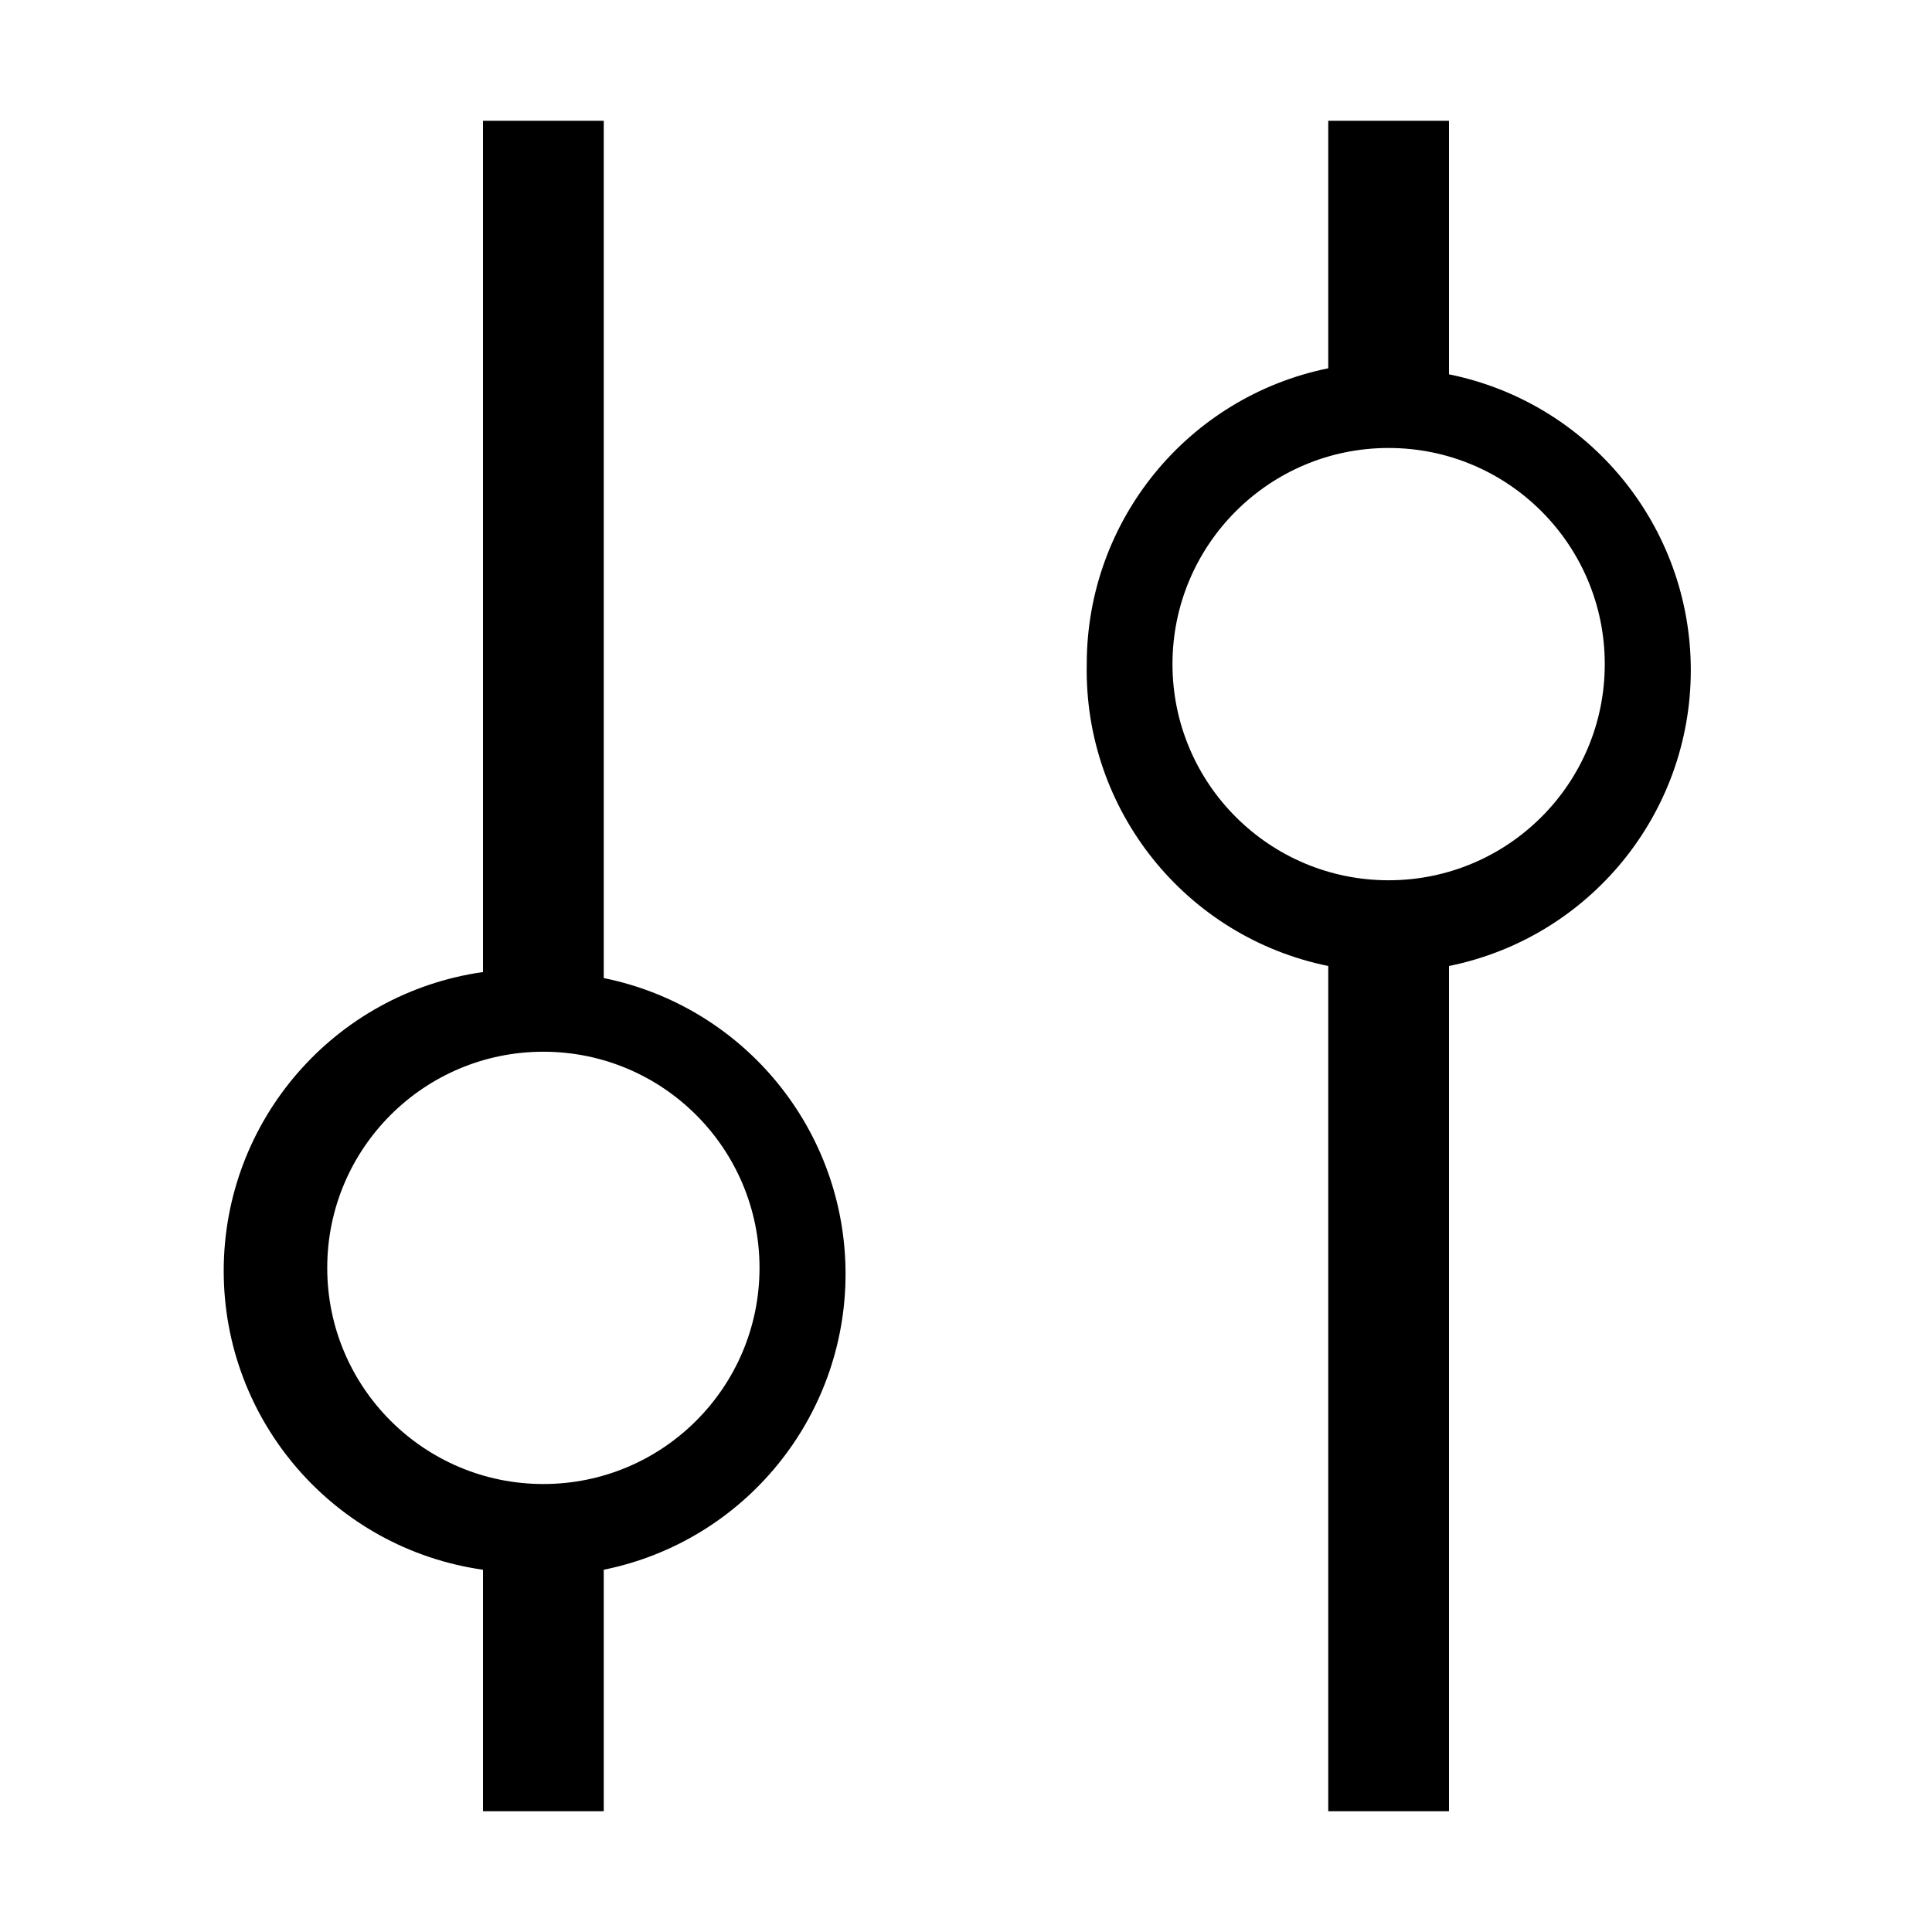
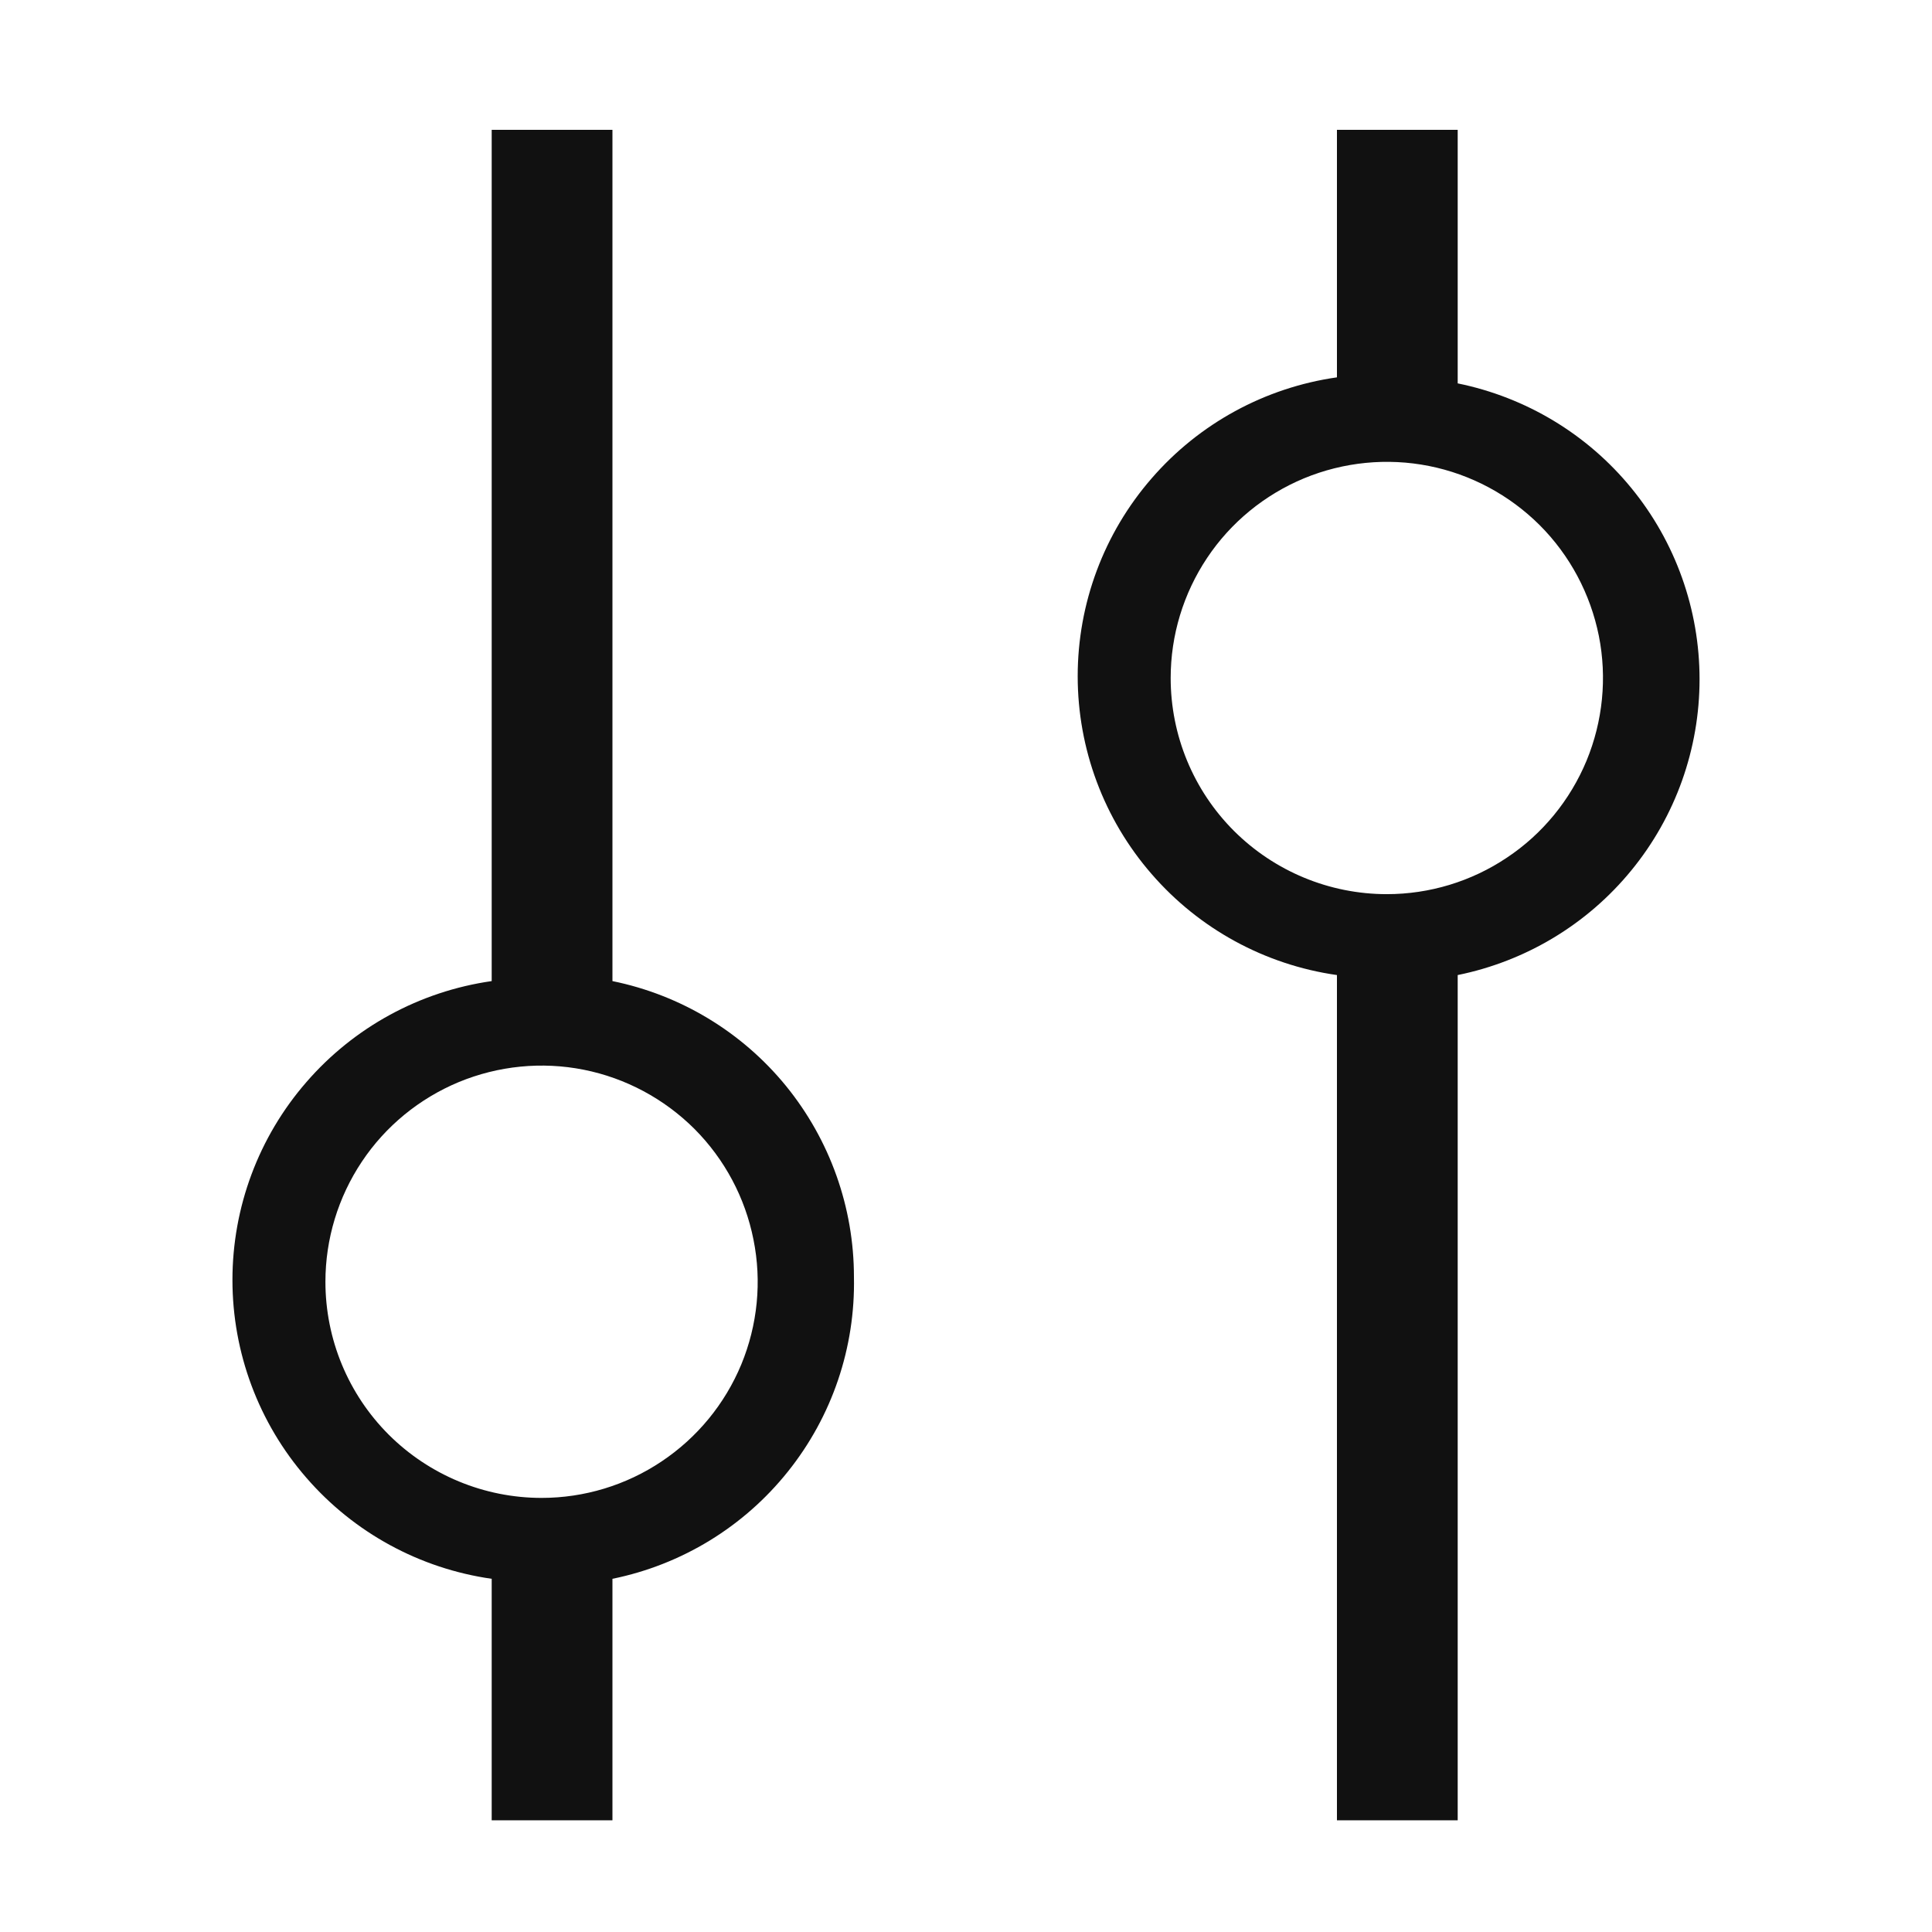
- <svg xmlns="http://www.w3.org/2000/svg" viewBox="0 0 16 16" fill="#000000">
-   <path d="M9,5.5A2.5,2.5,0,0,0,11,8V15h1V8a2.5,2.5,0,0,0,0-4.9V1H11V3.05A2.5,2.5,0,0,0,9,5.5Zm4.29,0A1.79,1.79,0,1,1,11.5,3.71,1.79,1.79,0,0,1,13.29,5.5Z" />
-   <path d="M4,8.05A2.5,2.5,0,0,0,4,13V15H5V13a2.5,2.5,0,0,0,0-4.9V1H4ZM6.29,10.5A1.79,1.79,0,1,1,4.5,8.71,1.79,1.79,0,0,1,6.29,10.5Z" />
+ <svg xmlns="http://www.w3.org/2000/svg" viewBox="0 0 16 16" fill="none">
+   <path d="M7.072 10.575C7.072 9.999 6.873 9.44 6.509 8.993C6.145 8.547 5.637 8.24 5.072 8.125L5.072 1.075L4.072 1.075L4.072 8.125C3.476 8.21 2.931 8.507 2.537 8.962C2.142 9.416 1.925 9.998 1.925 10.6C1.925 11.202 2.142 11.784 2.537 12.238C2.931 12.693 3.476 12.99 4.072 13.075L4.072 15.075L5.072 15.075L5.072 13.075C5.646 12.958 6.16 12.644 6.525 12.187C6.891 11.73 7.084 11.16 7.072 10.575ZM2.695 10.615C2.695 10.261 2.8 9.915 2.997 9.62C3.193 9.326 3.473 9.097 3.8 8.961C4.127 8.826 4.487 8.79 4.834 8.859C5.181 8.928 5.5 9.099 5.751 9.349C6.001 9.6 6.171 9.918 6.24 10.266C6.31 10.613 6.274 10.973 6.139 11.3C6.003 11.627 5.774 11.906 5.479 12.103C5.185 12.3 4.839 12.405 4.485 12.405C4.01 12.405 3.555 12.216 3.219 11.881C2.883 11.545 2.695 11.09 2.695 10.615Z" fill="#111111" />
+   <path d="M12.072 8.075C12.637 7.96 13.146 7.654 13.511 7.207C13.876 6.761 14.075 6.202 14.075 5.625C14.075 5.048 13.876 4.489 13.511 4.043C13.146 3.596 12.637 3.29 12.072 3.175L12.072 1.075L11.072 1.075L11.072 3.125C10.476 3.21 9.931 3.507 9.537 3.962C9.142 4.416 8.925 4.998 8.925 5.6C8.925 6.202 9.142 6.784 9.537 7.238C9.931 7.693 10.476 7.99 11.072 8.075L11.072 15.075L12.072 15.075L12.072 8.075ZM9.695 5.615C9.695 5.261 9.8 4.915 9.997 4.62C10.193 4.326 10.473 4.097 10.8 3.961C11.127 3.826 11.487 3.79 11.834 3.859C12.181 3.928 12.5 4.099 12.751 4.349C13.001 4.599 13.171 4.918 13.241 5.266C13.31 5.613 13.274 5.973 13.139 6.3C13.003 6.627 12.774 6.907 12.479 7.103C12.185 7.3 11.839 7.405 11.485 7.405C11.01 7.405 10.555 7.216 10.219 6.881C9.883 6.545 9.695 6.09 9.695 5.615Z" fill="#111111" />
</svg>
